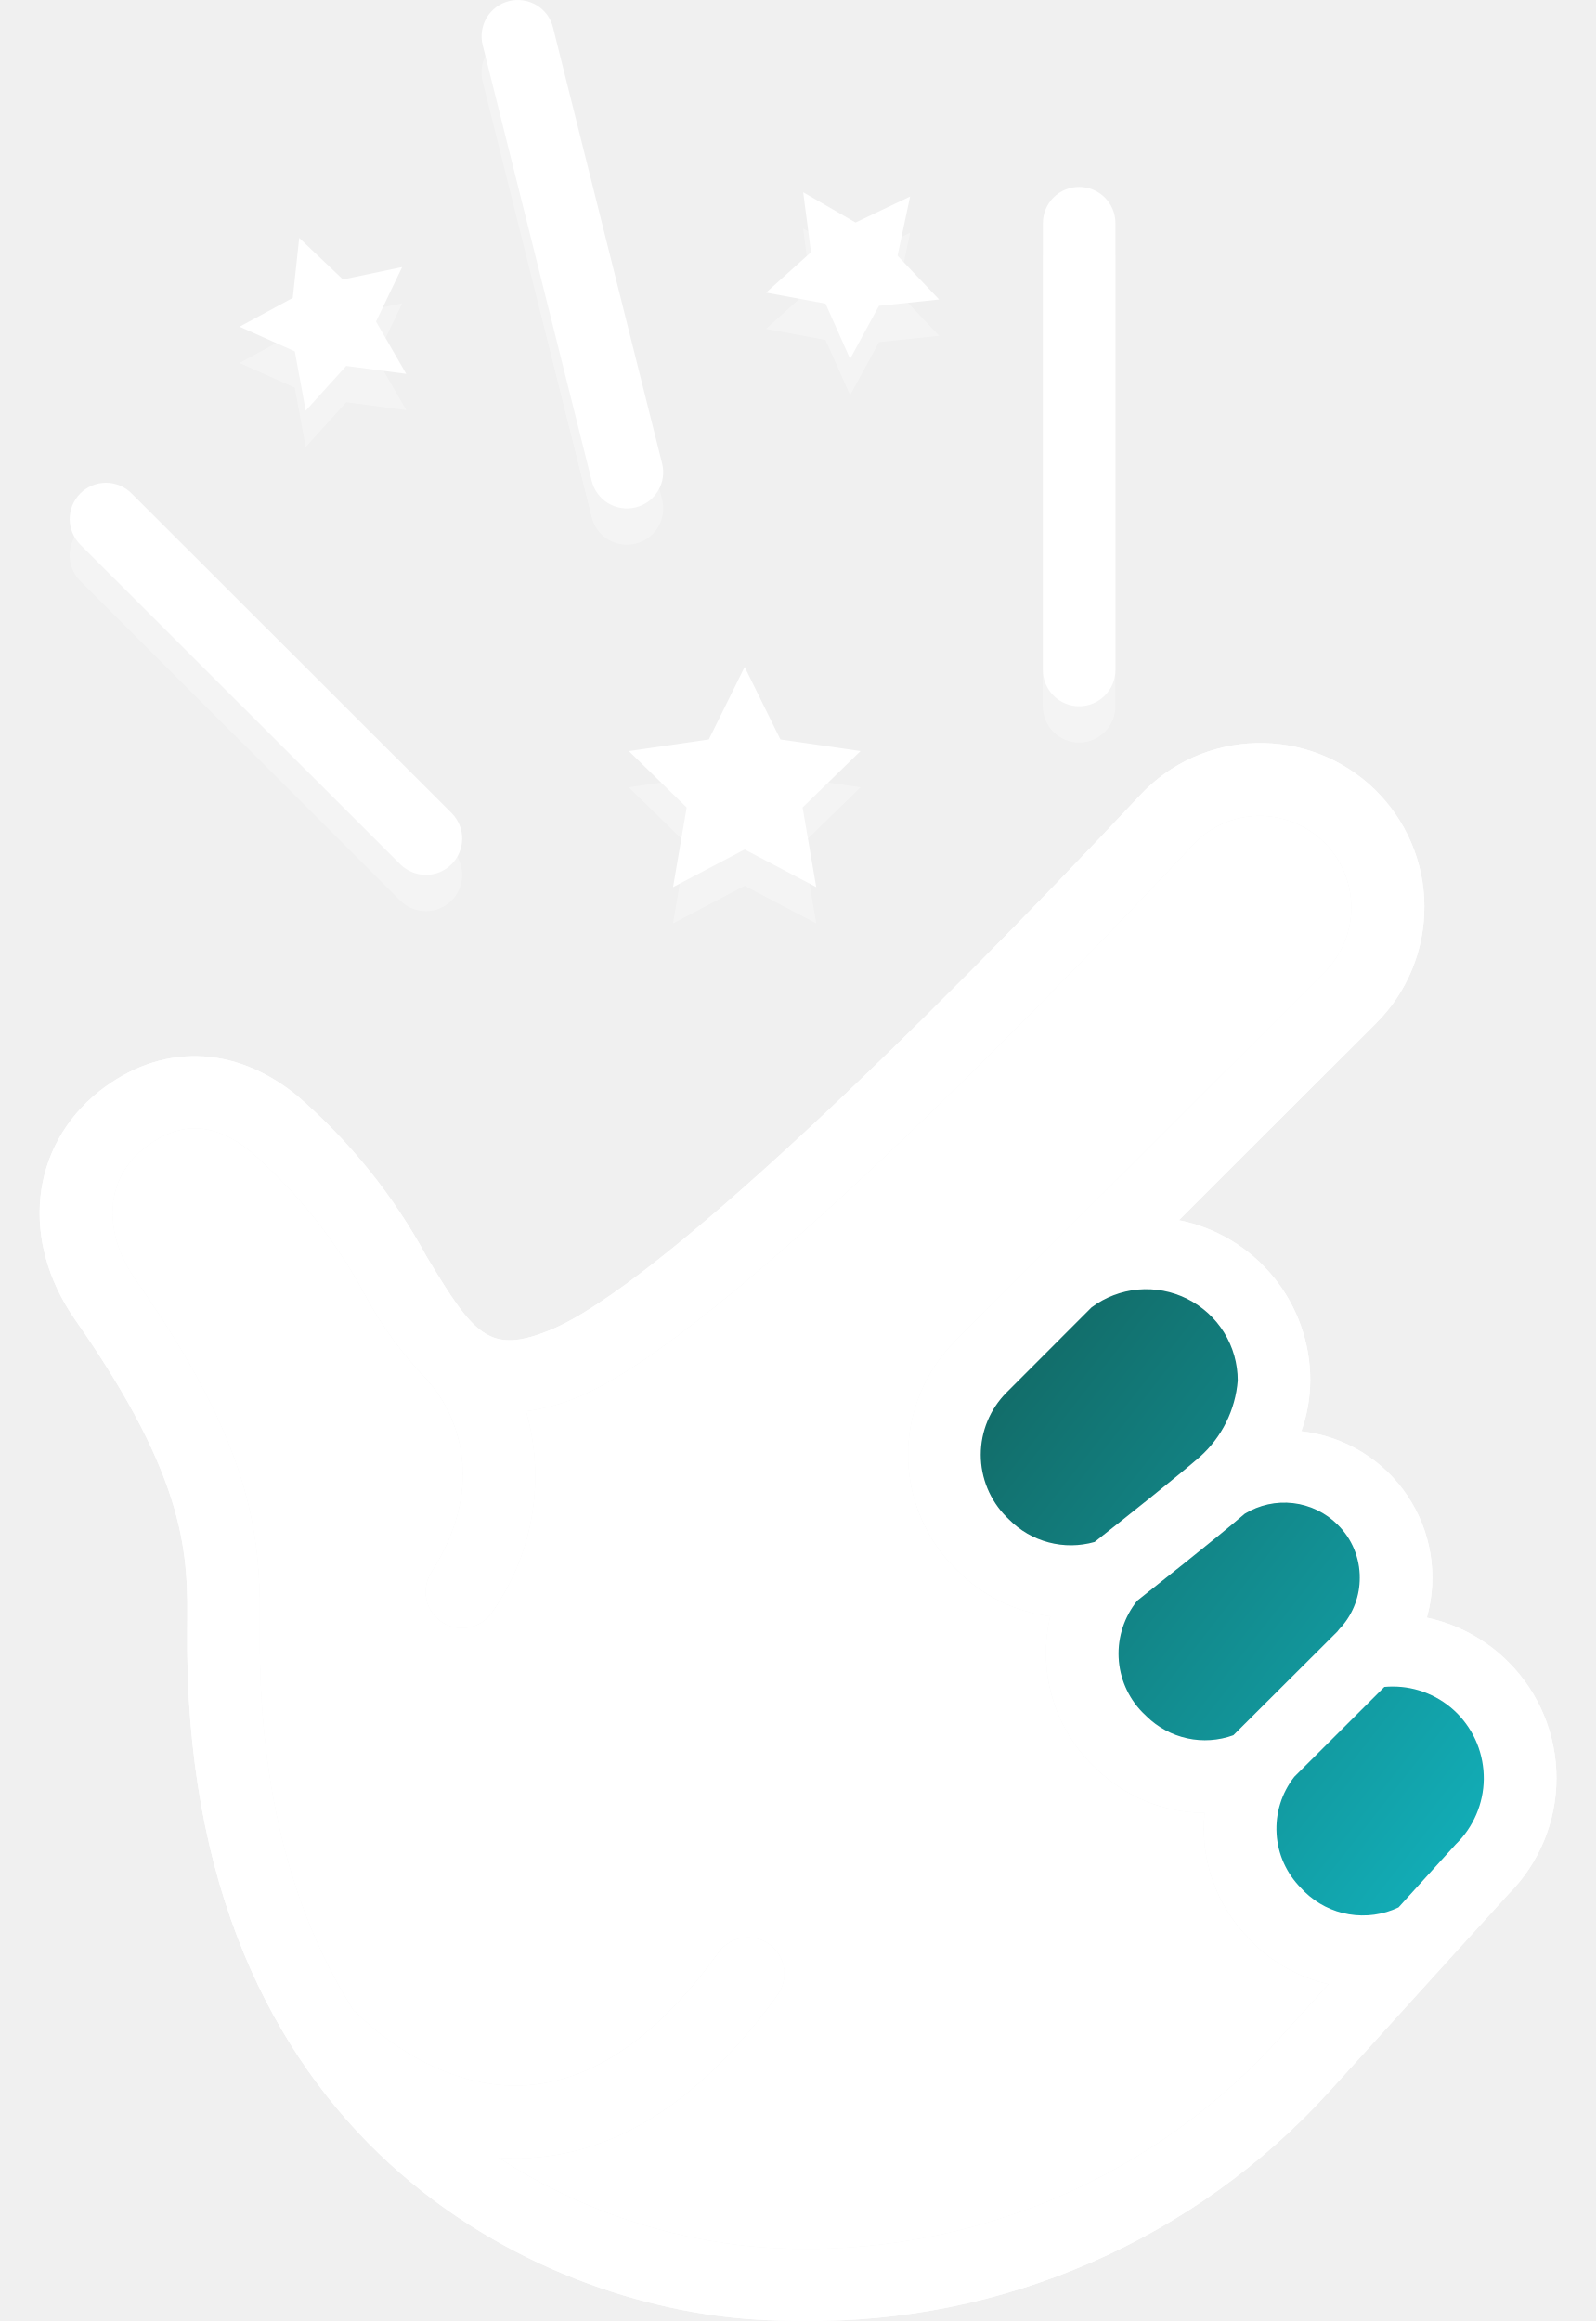
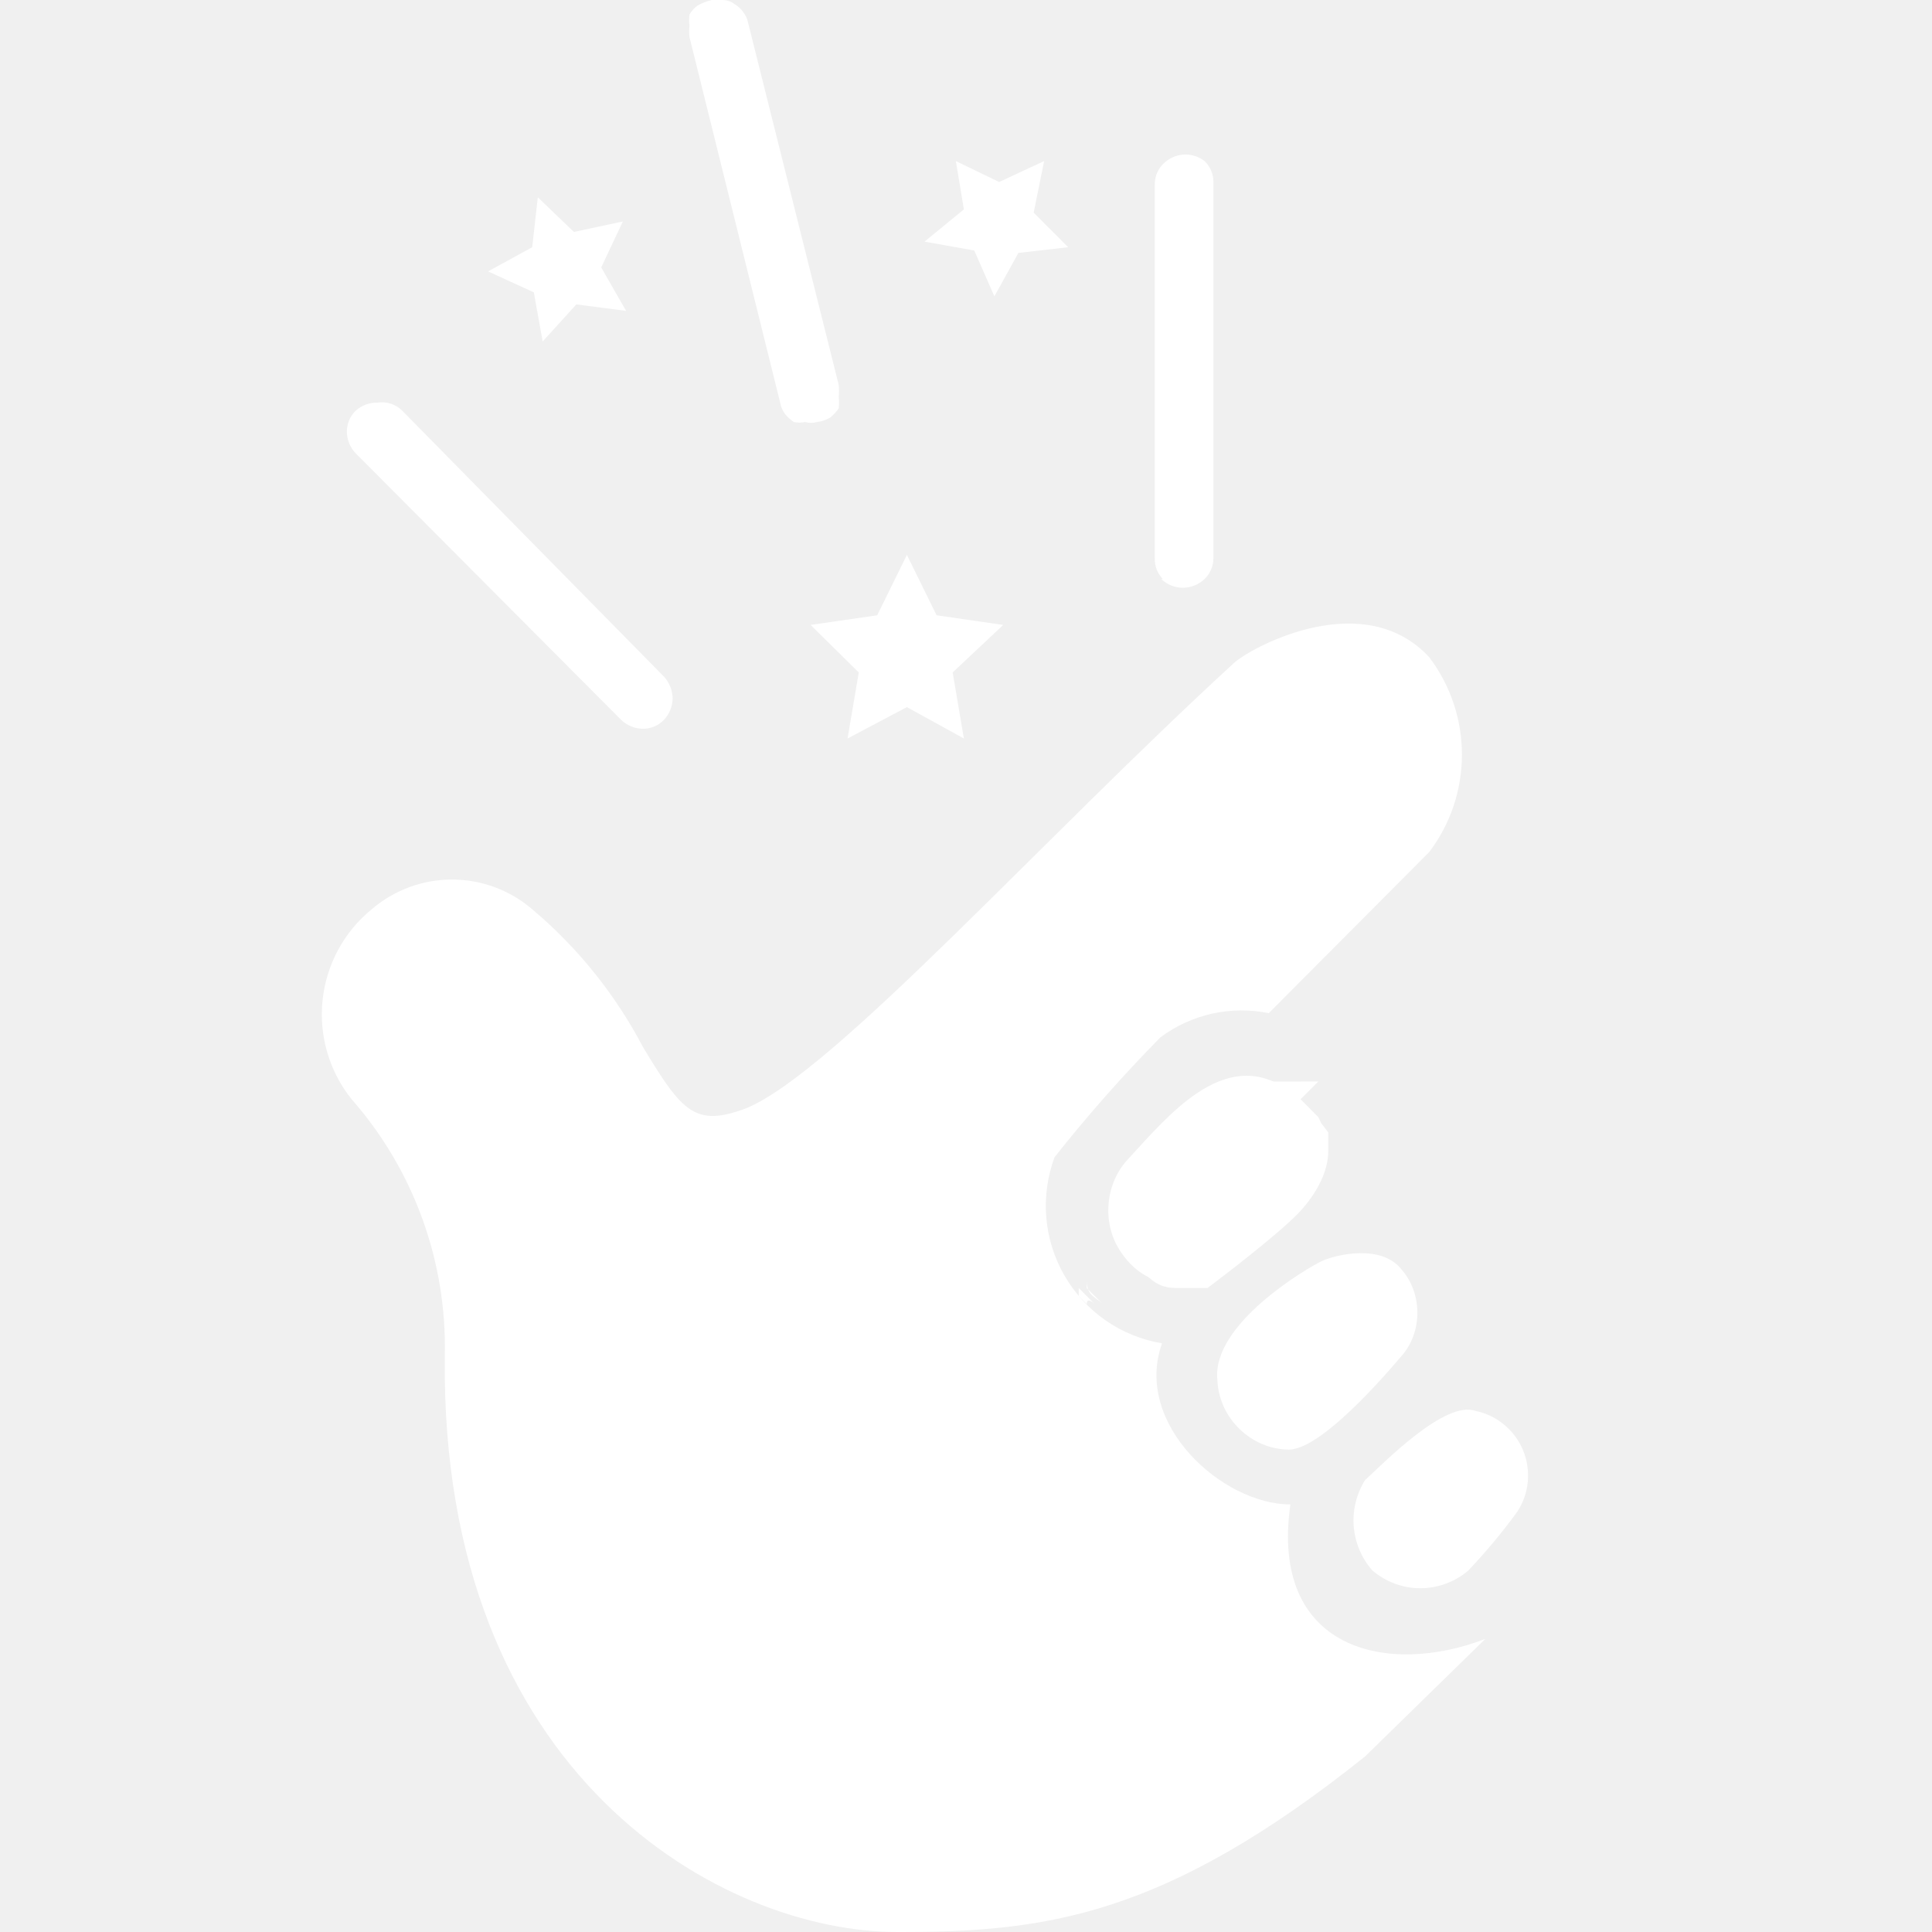
- <svg xmlns="http://www.w3.org/2000/svg" width="22" height="32" viewBox="0 0 22 32" fill="none">
-   <g id="Group 1116606764">
-     <path id="Vector" opacity="0.3" d="M1.107 7.303C1.013 7.396 0.961 7.523 0.961 7.656C0.961 7.788 1.013 7.915 1.107 8.009L5.524 12.422C5.618 12.513 5.744 12.563 5.876 12.562C6.007 12.561 6.132 12.508 6.225 12.416C6.317 12.323 6.37 12.198 6.371 12.067C6.372 11.936 6.322 11.809 6.231 11.715L1.814 7.303C1.72 7.209 1.593 7.156 1.461 7.156C1.328 7.156 1.201 7.209 1.107 7.303ZM15.377 9.737V3.576C15.377 3.444 15.325 3.317 15.231 3.223C15.137 3.129 15.01 3.077 14.877 3.077C14.745 3.077 14.618 3.129 14.524 3.223C14.43 3.317 14.377 3.444 14.377 3.576V9.737C14.377 9.87 14.43 9.997 14.524 10.09C14.618 10.184 14.745 10.237 14.877 10.237C15.01 10.237 15.137 10.184 15.231 10.09C15.325 9.997 15.377 9.87 15.377 9.737ZM7.626 0.887C7.611 0.822 7.583 0.761 7.544 0.707C7.505 0.654 7.456 0.608 7.4 0.573C7.343 0.539 7.28 0.516 7.214 0.506C7.149 0.496 7.082 0.499 7.017 0.515C6.953 0.531 6.893 0.56 6.839 0.599C6.786 0.639 6.741 0.689 6.708 0.746C6.674 0.803 6.652 0.867 6.643 0.932C6.634 0.998 6.639 1.065 6.656 1.129L8.156 7.123C8.171 7.188 8.199 7.249 8.237 7.303C8.276 7.357 8.325 7.402 8.382 7.437C8.439 7.471 8.502 7.494 8.567 7.504C8.633 7.514 8.7 7.511 8.764 7.495C8.829 7.479 8.889 7.45 8.942 7.411C8.995 7.371 9.04 7.321 9.074 7.264C9.108 7.207 9.129 7.144 9.138 7.078C9.147 7.012 9.143 6.945 9.126 6.881L7.626 0.887ZM9.772 10.695L8.669 10.855L9.467 11.633L9.279 12.731L10.266 12.212L11.253 12.731L11.064 11.633L11.863 10.855L10.759 10.695L10.266 9.695L9.772 10.695ZM11.381 4.686L11.72 5.447L12.118 4.716L12.947 4.629L12.374 4.025L12.547 3.21L11.795 3.568L11.073 3.151L11.181 3.977L10.562 4.534L11.381 4.686ZM4.728 4.353L4.125 3.78L4.036 4.607L3.303 5.004L4.064 5.344L4.215 6.162L4.773 5.545L5.6 5.654L5.184 4.933L5.544 4.182L4.728 4.353Z" fill="white" />
-     <path id="Vector_2" d="M1.107 6.803C1.014 6.896 0.961 7.023 0.961 7.156C0.961 7.288 1.014 7.415 1.107 7.509L5.524 11.922C5.619 12.013 5.745 12.063 5.876 12.062C6.007 12.061 6.132 12.008 6.225 11.916C6.318 11.823 6.37 11.698 6.372 11.567C6.373 11.436 6.322 11.309 6.231 11.215L1.814 6.803C1.721 6.709 1.594 6.656 1.461 6.656C1.328 6.656 1.201 6.709 1.107 6.803ZM15.378 9.237V3.076C15.378 2.944 15.325 2.817 15.231 2.723C15.137 2.629 15.01 2.577 14.878 2.577C14.745 2.577 14.618 2.629 14.524 2.723C14.43 2.817 14.378 2.944 14.378 3.076V9.237C14.378 9.37 14.43 9.497 14.524 9.59C14.618 9.684 14.745 9.737 14.878 9.737C15.01 9.737 15.137 9.684 15.231 9.59C15.325 9.497 15.378 9.37 15.378 9.237ZM7.626 0.387C7.611 0.322 7.583 0.261 7.545 0.207C7.506 0.154 7.457 0.108 7.4 0.073C7.343 0.039 7.28 0.016 7.215 0.006C7.149 -0.004 7.082 -0.001 7.018 0.015C6.953 0.031 6.893 0.06 6.84 0.099C6.787 0.139 6.742 0.189 6.708 0.246C6.675 0.303 6.653 0.367 6.644 0.432C6.635 0.498 6.639 0.565 6.656 0.629L8.156 6.623C8.171 6.688 8.199 6.749 8.238 6.803C8.277 6.857 8.326 6.902 8.382 6.937C8.439 6.971 8.502 6.994 8.568 7.004C8.633 7.014 8.7 7.011 8.765 6.995C8.829 6.979 8.89 6.95 8.943 6.911C8.996 6.871 9.041 6.821 9.074 6.764C9.108 6.707 9.13 6.644 9.139 6.578C9.148 6.512 9.143 6.445 9.126 6.381L7.626 0.387ZM20.796 22.915C20.488 22.606 20.098 22.394 19.671 22.303C19.751 22.019 19.768 21.722 19.722 21.431C19.675 21.14 19.566 20.863 19.401 20.618C19.237 20.374 19.021 20.168 18.769 20.015C18.517 19.862 18.234 19.766 17.941 19.733C18.021 19.508 18.062 19.272 18.064 19.033C18.065 18.512 17.885 18.007 17.555 17.604C17.225 17.201 16.765 16.925 16.254 16.823L18.969 14.11C19.182 13.899 19.352 13.646 19.466 13.368C19.581 13.09 19.639 12.792 19.637 12.491C19.636 12.19 19.574 11.893 19.455 11.616C19.337 11.34 19.164 11.09 18.948 10.88C18.732 10.671 18.476 10.507 18.195 10.398C17.915 10.289 17.615 10.237 17.314 10.245C17.013 10.253 16.717 10.321 16.442 10.444C16.168 10.568 15.921 10.745 15.716 10.966C12.746 14.135 9.051 17.737 7.594 18.334C6.744 18.684 6.536 18.412 5.881 17.325C5.424 16.482 4.818 15.728 4.091 15.102C3.229 14.4 2.211 14.38 1.366 15.047C0.414 15.809 0.276 17.103 1.034 18.192C2.604 20.432 2.591 21.456 2.581 22.445C2.506 29.591 7.469 31.802 10.416 31.979C10.641 31.994 10.859 31.999 11.074 31.999C12.436 32.014 13.786 31.74 15.034 31.196C16.283 30.653 17.402 29.851 18.319 28.844L19.954 27.041C19.964 27.032 19.973 27.022 19.981 27.011L20.796 26.114C21.22 25.69 21.458 25.114 21.458 24.515C21.458 23.915 21.22 23.34 20.796 22.915ZM18.441 21.019C18.626 21.202 18.734 21.448 18.745 21.708C18.756 21.968 18.669 22.222 18.501 22.42C18.48 22.44 18.461 22.462 18.444 22.485C18.442 22.487 18.442 22.488 18.441 22.49L17.004 23.924C16.8 23.997 16.58 24.012 16.369 23.966C16.157 23.92 15.963 23.815 15.809 23.664C15.789 23.644 15.769 23.624 15.749 23.607C15.551 23.403 15.435 23.134 15.422 22.851C15.409 22.567 15.501 22.289 15.679 22.068C15.876 21.911 16.716 21.251 17.161 20.869C17.361 20.747 17.595 20.696 17.827 20.723C18.059 20.75 18.275 20.855 18.441 21.019ZM16.694 18.142C16.811 18.259 16.905 18.398 16.968 18.55C17.032 18.704 17.064 18.868 17.064 19.033C17.032 19.439 16.843 19.817 16.539 20.087C16.234 20.352 15.576 20.877 15.091 21.259C14.884 21.318 14.665 21.32 14.457 21.265C14.249 21.21 14.06 21.1 13.909 20.947L13.876 20.914C13.649 20.686 13.521 20.378 13.521 20.056C13.521 19.735 13.649 19.426 13.876 19.198L15.049 18.024C15.291 17.843 15.591 17.755 15.893 17.777C16.195 17.798 16.479 17.928 16.694 18.142ZM17.569 28.183C17.561 28.19 17.556 28.198 17.549 28.205C16.654 29.168 15.553 29.918 14.329 30.398C13.105 30.879 11.788 31.079 10.476 30.983C9.189 30.876 7.948 30.451 6.866 29.746C6.944 29.751 7.021 29.756 7.104 29.756C7.171 29.756 7.244 29.754 7.316 29.749C8.561 29.671 9.709 28.912 10.726 27.493C10.8 27.385 10.828 27.253 10.806 27.125C10.783 26.996 10.711 26.882 10.604 26.806C10.498 26.73 10.367 26.698 10.238 26.718C10.108 26.738 9.992 26.807 9.914 26.911C9.081 28.07 8.189 28.69 7.259 28.752C5.961 28.837 4.964 27.8 4.951 27.785C4.929 27.761 4.904 27.74 4.876 27.723C4.094 26.489 3.556 24.796 3.581 22.455C3.596 21.134 3.479 19.94 1.854 17.622C1.479 17.083 1.376 16.318 1.989 15.829C2.471 15.449 2.951 15.464 3.461 15.879C4.097 16.433 4.627 17.097 5.026 17.84C5.258 18.273 5.55 18.673 5.894 19.026C5.904 19.038 5.914 19.053 5.924 19.066C5.966 19.108 6.919 20.157 5.949 21.678C5.9 21.754 5.873 21.841 5.87 21.931C5.867 22.02 5.888 22.109 5.931 22.188C5.975 22.266 6.038 22.331 6.116 22.377C6.193 22.422 6.281 22.446 6.371 22.445C6.455 22.446 6.537 22.425 6.611 22.385C6.684 22.345 6.746 22.286 6.791 22.215C7.069 21.819 7.254 21.365 7.333 20.887C7.413 20.41 7.385 19.921 7.251 19.456C7.5 19.422 7.743 19.356 7.974 19.258C9.939 18.451 14.554 13.668 16.446 11.648C16.561 11.524 16.7 11.424 16.855 11.355C17.01 11.287 17.177 11.25 17.346 11.248C17.514 11.245 17.68 11.276 17.836 11.338C17.992 11.4 18.134 11.492 18.253 11.61C18.373 11.727 18.468 11.867 18.533 12.022C18.598 12.176 18.631 12.342 18.631 12.509C18.632 12.675 18.6 12.84 18.536 12.994C18.473 13.147 18.379 13.287 18.261 13.403L13.169 18.491C12.963 18.698 12.799 18.943 12.688 19.213C12.577 19.483 12.52 19.772 12.521 20.063C12.522 20.355 12.581 20.644 12.694 20.913C12.806 21.182 12.971 21.426 13.179 21.631L13.204 21.656C13.548 22.001 13.997 22.222 14.481 22.283C14.395 22.643 14.402 23.02 14.502 23.377C14.601 23.734 14.79 24.06 15.051 24.324C15.059 24.329 15.064 24.336 15.071 24.341C15.077 24.348 15.084 24.355 15.091 24.361C15.493 24.764 16.039 24.991 16.609 24.993C16.576 25.311 16.615 25.632 16.723 25.933C16.83 26.234 17.003 26.508 17.229 26.734C17.241 26.746 17.254 26.761 17.266 26.776C17.555 27.065 17.92 27.265 18.319 27.356L17.569 28.183ZM20.071 25.425L19.281 26.297C19.069 26.398 18.83 26.431 18.598 26.392C18.366 26.353 18.152 26.244 17.984 26.079C17.969 26.062 17.954 26.047 17.939 26.032C17.738 25.832 17.617 25.565 17.6 25.282C17.582 24.999 17.669 24.719 17.844 24.496L19.086 23.257C19.124 23.255 19.161 23.252 19.196 23.252C19.362 23.251 19.526 23.284 19.68 23.347C19.833 23.411 19.972 23.504 20.089 23.622C20.207 23.741 20.3 23.882 20.363 24.038C20.426 24.193 20.457 24.359 20.456 24.527C20.454 24.695 20.419 24.86 20.353 25.014C20.287 25.169 20.192 25.308 20.071 25.425Z" fill="white" />
-     <g id="Vector_3">
-       <mask id="path-3-inside-1_4588_34156" fill="white">
-         <path d="M20.796 22.915C20.488 22.606 20.098 22.394 19.671 22.303C19.751 22.019 19.768 21.722 19.722 21.431C19.675 21.14 19.566 20.863 19.401 20.618C19.237 20.374 19.021 20.168 18.769 20.015C18.517 19.862 18.234 19.766 17.941 19.733C18.021 19.508 18.062 19.272 18.064 19.033C18.065 18.513 17.885 18.007 17.555 17.604C17.225 17.201 16.765 16.925 16.254 16.823L18.969 14.11C19.182 13.899 19.352 13.646 19.466 13.368C19.581 13.09 19.639 12.792 19.637 12.491C19.636 12.19 19.574 11.893 19.455 11.616C19.337 11.34 19.164 11.09 18.948 10.88C18.732 10.671 18.476 10.507 18.195 10.398C17.915 10.289 17.615 10.237 17.314 10.245C17.013 10.253 16.717 10.321 16.442 10.444C16.168 10.568 15.921 10.745 15.716 10.966C12.746 14.135 9.051 17.737 7.594 18.334C6.744 18.684 6.536 18.412 5.881 17.325C5.424 16.482 4.818 15.728 4.091 15.102C3.229 14.4 2.211 14.38 1.366 15.047C0.414 15.809 0.276 17.103 1.034 18.192C2.604 20.432 2.591 21.456 2.581 22.445C2.506 29.591 7.469 31.802 10.416 31.979C10.641 31.994 10.859 31.999 11.074 31.999C12.436 32.014 13.786 31.74 15.034 31.197C16.283 30.653 17.402 29.851 18.319 28.844L19.954 27.041C19.964 27.032 19.973 27.022 19.981 27.011L20.796 26.114C21.22 25.69 21.458 25.114 21.458 24.515C21.458 23.915 21.22 23.34 20.796 22.915ZM18.441 21.019C18.626 21.202 18.734 21.448 18.745 21.708C18.756 21.968 18.669 22.222 18.501 22.42C18.48 22.44 18.461 22.462 18.444 22.485C18.442 22.487 18.442 22.488 18.441 22.49L17.004 23.924C16.8 23.997 16.58 24.012 16.369 23.966C16.157 23.92 15.963 23.815 15.809 23.664C15.789 23.644 15.769 23.624 15.749 23.607C15.551 23.403 15.435 23.134 15.422 22.851C15.409 22.567 15.501 22.289 15.679 22.068C15.876 21.911 16.716 21.251 17.161 20.869C17.361 20.747 17.595 20.696 17.827 20.723C18.059 20.75 18.275 20.855 18.441 21.019ZM16.694 18.142C16.811 18.259 16.905 18.398 16.968 18.55C17.032 18.704 17.064 18.868 17.064 19.033C17.032 19.439 16.843 19.817 16.539 20.087C16.234 20.352 15.576 20.877 15.091 21.259C14.884 21.318 14.665 21.32 14.457 21.265C14.249 21.21 14.06 21.1 13.909 20.947L13.876 20.914C13.649 20.686 13.521 20.378 13.521 20.056C13.521 19.735 13.649 19.426 13.876 19.198L15.049 18.024C15.291 17.843 15.591 17.755 15.893 17.777C16.195 17.798 16.479 17.928 16.694 18.142ZM17.569 28.183C17.561 28.19 17.556 28.198 17.549 28.205C16.654 29.168 15.553 29.918 14.329 30.398C13.105 30.879 11.788 31.079 10.476 30.983C9.189 30.876 7.948 30.451 6.866 29.746C6.944 29.751 7.021 29.756 7.104 29.756C7.171 29.756 7.244 29.754 7.316 29.749C8.561 29.671 9.709 28.912 10.726 27.493C10.8 27.385 10.828 27.253 10.806 27.125C10.783 26.996 10.711 26.882 10.604 26.806C10.498 26.73 10.367 26.698 10.238 26.718C10.108 26.738 9.992 26.807 9.914 26.911C9.081 28.07 8.189 28.69 7.259 28.752C5.961 28.837 4.964 27.8 4.951 27.785C4.929 27.761 4.904 27.74 4.876 27.723C4.094 26.489 3.556 24.796 3.581 22.455C3.596 21.134 3.479 19.94 1.854 17.622C1.479 17.083 1.376 16.318 1.989 15.829C2.471 15.449 2.951 15.464 3.461 15.879C4.097 16.433 4.627 17.097 5.026 17.84C5.258 18.273 5.55 18.673 5.894 19.026C5.904 19.038 5.914 19.053 5.924 19.066C5.966 19.108 6.919 20.157 5.949 21.678C5.9 21.754 5.873 21.841 5.87 21.931C5.867 22.02 5.888 22.109 5.931 22.188C5.975 22.266 6.038 22.331 6.116 22.377C6.193 22.422 6.281 22.446 6.371 22.445C6.455 22.446 6.537 22.425 6.611 22.385C6.684 22.345 6.746 22.286 6.791 22.215C7.069 21.819 7.254 21.365 7.333 20.887C7.413 20.41 7.385 19.921 7.251 19.456C7.5 19.422 7.743 19.356 7.974 19.258C9.939 18.451 14.554 13.668 16.446 11.648C16.561 11.524 16.7 11.424 16.855 11.355C17.01 11.287 17.177 11.25 17.346 11.248C17.514 11.245 17.68 11.276 17.836 11.338C17.992 11.4 18.134 11.492 18.253 11.61C18.373 11.727 18.468 11.867 18.533 12.022C18.598 12.176 18.631 12.342 18.631 12.509C18.632 12.675 18.6 12.84 18.536 12.994C18.473 13.147 18.379 13.287 18.261 13.404L13.169 18.491C12.963 18.698 12.799 18.943 12.688 19.213C12.577 19.483 12.52 19.772 12.521 20.063C12.522 20.355 12.581 20.644 12.694 20.913C12.806 21.182 12.971 21.426 13.179 21.631L13.204 21.656C13.548 22.001 13.997 22.222 14.481 22.283C14.395 22.643 14.402 23.02 14.502 23.377C14.601 23.734 14.79 24.06 15.051 24.324C15.059 24.329 15.064 24.336 15.071 24.341C15.077 24.348 15.084 24.355 15.091 24.361C15.493 24.764 16.039 24.991 16.609 24.993C16.576 25.311 16.615 25.632 16.723 25.933C16.83 26.234 17.003 26.508 17.229 26.734C17.241 26.746 17.254 26.761 17.266 26.776C17.555 27.065 17.92 27.265 18.319 27.356L17.569 28.183ZM20.071 25.425L19.281 26.297C19.069 26.398 18.83 26.431 18.598 26.392C18.366 26.353 18.152 26.244 17.984 26.079C17.969 26.062 17.954 26.047 17.939 26.032C17.738 25.832 17.617 25.565 17.6 25.282C17.582 24.999 17.669 24.719 17.844 24.496L19.086 23.257C19.124 23.255 19.161 23.252 19.196 23.252C19.362 23.251 19.526 23.284 19.68 23.347C19.833 23.411 19.972 23.504 20.089 23.622C20.207 23.741 20.3 23.882 20.363 24.038C20.426 24.193 20.457 24.359 20.456 24.527C20.454 24.695 20.419 24.86 20.353 25.015C20.287 25.169 20.192 25.308 20.071 25.425Z" />
-       </mask>
-       <path d="M20.796 22.915C20.488 22.606 20.098 22.394 19.671 22.303C19.751 22.019 19.768 21.722 19.722 21.431C19.675 21.14 19.566 20.863 19.401 20.618C19.237 20.374 19.021 20.168 18.769 20.015C18.517 19.862 18.234 19.766 17.941 19.733C18.021 19.508 18.062 19.272 18.064 19.033C18.065 18.513 17.885 18.007 17.555 17.604C17.225 17.201 16.765 16.925 16.254 16.823L18.969 14.11C19.182 13.899 19.352 13.646 19.466 13.368C19.581 13.09 19.639 12.792 19.637 12.491C19.636 12.19 19.574 11.893 19.455 11.616C19.337 11.34 19.164 11.09 18.948 10.88C18.732 10.671 18.476 10.507 18.195 10.398C17.915 10.289 17.615 10.237 17.314 10.245C17.013 10.253 16.717 10.321 16.442 10.444C16.168 10.568 15.921 10.745 15.716 10.966C12.746 14.135 9.051 17.737 7.594 18.334C6.744 18.684 6.536 18.412 5.881 17.325C5.424 16.482 4.818 15.728 4.091 15.102C3.229 14.4 2.211 14.38 1.366 15.047C0.414 15.809 0.276 17.103 1.034 18.192C2.604 20.432 2.591 21.456 2.581 22.445C2.506 29.591 7.469 31.802 10.416 31.979C10.641 31.994 10.859 31.999 11.074 31.999C12.436 32.014 13.786 31.74 15.034 31.197C16.283 30.653 17.402 29.851 18.319 28.844L19.954 27.041C19.964 27.032 19.973 27.022 19.981 27.011L20.796 26.114C21.22 25.69 21.458 25.114 21.458 24.515C21.458 23.915 21.22 23.34 20.796 22.915ZM18.441 21.019C18.626 21.202 18.734 21.448 18.745 21.708C18.756 21.968 18.669 22.222 18.501 22.42C18.48 22.44 18.461 22.462 18.444 22.485C18.442 22.487 18.442 22.488 18.441 22.49L17.004 23.924C16.8 23.997 16.58 24.012 16.369 23.966C16.157 23.92 15.963 23.815 15.809 23.664C15.789 23.644 15.769 23.624 15.749 23.607C15.551 23.403 15.435 23.134 15.422 22.851C15.409 22.567 15.501 22.289 15.679 22.068C15.876 21.911 16.716 21.251 17.161 20.869C17.361 20.747 17.595 20.696 17.827 20.723C18.059 20.75 18.275 20.855 18.441 21.019ZM16.694 18.142C16.811 18.259 16.905 18.398 16.968 18.55C17.032 18.704 17.064 18.868 17.064 19.033C17.032 19.439 16.843 19.817 16.539 20.087C16.234 20.352 15.576 20.877 15.091 21.259C14.884 21.318 14.665 21.32 14.457 21.265C14.249 21.21 14.06 21.1 13.909 20.947L13.876 20.914C13.649 20.686 13.521 20.378 13.521 20.056C13.521 19.735 13.649 19.426 13.876 19.198L15.049 18.024C15.291 17.843 15.591 17.755 15.893 17.777C16.195 17.798 16.479 17.928 16.694 18.142ZM17.569 28.183C17.561 28.19 17.556 28.198 17.549 28.205C16.654 29.168 15.553 29.918 14.329 30.398C13.105 30.879 11.788 31.079 10.476 30.983C9.189 30.876 7.948 30.451 6.866 29.746C6.944 29.751 7.021 29.756 7.104 29.756C7.171 29.756 7.244 29.754 7.316 29.749C8.561 29.671 9.709 28.912 10.726 27.493C10.8 27.385 10.828 27.253 10.806 27.125C10.783 26.996 10.711 26.882 10.604 26.806C10.498 26.73 10.367 26.698 10.238 26.718C10.108 26.738 9.992 26.807 9.914 26.911C9.081 28.07 8.189 28.69 7.259 28.752C5.961 28.837 4.964 27.8 4.951 27.785C4.929 27.761 4.904 27.74 4.876 27.723C4.094 26.489 3.556 24.796 3.581 22.455C3.596 21.134 3.479 19.94 1.854 17.622C1.479 17.083 1.376 16.318 1.989 15.829C2.471 15.449 2.951 15.464 3.461 15.879C4.097 16.433 4.627 17.097 5.026 17.84C5.258 18.273 5.55 18.673 5.894 19.026C5.904 19.038 5.914 19.053 5.924 19.066C5.966 19.108 6.919 20.157 5.949 21.678C5.9 21.754 5.873 21.841 5.87 21.931C5.867 22.02 5.888 22.109 5.931 22.188C5.975 22.266 6.038 22.331 6.116 22.377C6.193 22.422 6.281 22.446 6.371 22.445C6.455 22.446 6.537 22.425 6.611 22.385C6.684 22.345 6.746 22.286 6.791 22.215C7.069 21.819 7.254 21.365 7.333 20.887C7.413 20.41 7.385 19.921 7.251 19.456C7.5 19.422 7.743 19.356 7.974 19.258C9.939 18.451 14.554 13.668 16.446 11.648C16.561 11.524 16.7 11.424 16.855 11.355C17.01 11.287 17.177 11.25 17.346 11.248C17.514 11.245 17.68 11.276 17.836 11.338C17.992 11.4 18.134 11.492 18.253 11.61C18.373 11.727 18.468 11.867 18.533 12.022C18.598 12.176 18.631 12.342 18.631 12.509C18.632 12.675 18.6 12.84 18.536 12.994C18.473 13.147 18.379 13.287 18.261 13.404L13.169 18.491C12.963 18.698 12.799 18.943 12.688 19.213C12.577 19.483 12.52 19.772 12.521 20.063C12.522 20.355 12.581 20.644 12.694 20.913C12.806 21.182 12.971 21.426 13.179 21.631L13.204 21.656C13.548 22.001 13.997 22.222 14.481 22.283C14.395 22.643 14.402 23.02 14.502 23.377C14.601 23.734 14.79 24.06 15.051 24.324C15.059 24.329 15.064 24.336 15.071 24.341C15.077 24.348 15.084 24.355 15.091 24.361C15.493 24.764 16.039 24.991 16.609 24.993C16.576 25.311 16.615 25.632 16.723 25.933C16.83 26.234 17.003 26.508 17.229 26.734C17.241 26.746 17.254 26.761 17.266 26.776C17.555 27.065 17.92 27.265 18.319 27.356L17.569 28.183ZM20.071 25.425L19.281 26.297C19.069 26.398 18.83 26.431 18.598 26.392C18.366 26.353 18.152 26.244 17.984 26.079C17.969 26.062 17.954 26.047 17.939 26.032C17.738 25.832 17.617 25.565 17.6 25.282C17.582 24.999 17.669 24.719 17.844 24.496L19.086 23.257C19.124 23.255 19.161 23.252 19.196 23.252C19.362 23.251 19.526 23.284 19.68 23.347C19.833 23.411 19.972 23.504 20.089 23.622C20.207 23.741 20.3 23.882 20.363 24.038C20.426 24.193 20.457 24.359 20.456 24.527C20.454 24.695 20.419 24.86 20.353 25.015C20.287 25.169 20.192 25.308 20.071 25.425Z" fill="white" stroke="white" stroke-width="2" mask="url(#path-3-inside-1_4588_34156)" />
-     </g>
-     <path id="Vector_4" d="M20.071 25.426L19.281 26.297C19.069 26.398 18.83 26.431 18.598 26.392C18.366 26.354 18.152 26.244 17.984 26.08C17.969 26.063 17.954 26.048 17.939 26.033C17.738 25.832 17.617 25.566 17.6 25.283C17.582 25 17.669 24.72 17.844 24.497L19.086 23.258C19.124 23.255 19.161 23.253 19.196 23.253C19.362 23.252 19.526 23.284 19.68 23.348C19.833 23.411 19.972 23.505 20.089 23.622C20.207 23.742 20.3 23.883 20.363 24.038C20.426 24.194 20.457 24.36 20.456 24.528C20.454 24.695 20.419 24.861 20.353 25.015C20.287 25.169 20.192 25.309 20.071 25.426ZM18.746 21.754C18.747 21.998 18.66 22.235 18.501 22.421C18.48 22.441 18.461 22.462 18.444 22.486C18.442 22.487 18.442 22.489 18.441 22.491L17.004 23.924C16.8 23.998 16.58 24.013 16.369 23.967C16.157 23.921 15.963 23.816 15.809 23.665C15.789 23.645 15.769 23.625 15.749 23.607C15.551 23.404 15.435 23.135 15.422 22.851C15.409 22.568 15.501 22.29 15.679 22.069C15.876 21.911 16.716 21.252 17.161 20.87C17.361 20.748 17.595 20.697 17.827 20.724C18.059 20.751 18.275 20.855 18.441 21.02C18.538 21.116 18.616 21.23 18.668 21.356C18.72 21.482 18.747 21.617 18.746 21.754ZM17.064 19.034C17.032 19.44 16.843 19.818 16.539 20.088C16.234 20.353 15.576 20.877 15.091 21.259C14.884 21.318 14.665 21.32 14.457 21.265C14.249 21.21 14.06 21.101 13.909 20.947L13.876 20.915C13.649 20.687 13.521 20.378 13.521 20.057C13.521 19.735 13.649 19.427 13.876 19.199L15.049 18.025C15.236 17.885 15.459 17.8 15.692 17.779C15.925 17.759 16.159 17.803 16.368 17.908C16.577 18.013 16.753 18.173 16.876 18.372C16.999 18.571 17.064 18.8 17.064 19.034Z" fill="url(#paint0_linear_4588_34156)" />
-     <path id="Vector_5" d="M17.266 26.776C17.555 27.065 17.92 27.266 18.318 27.356L17.568 28.183C17.561 28.19 17.556 28.198 17.548 28.205C16.653 29.168 15.553 29.918 14.329 30.399C13.105 30.879 11.788 31.079 10.476 30.983C9.189 30.876 7.948 30.451 6.866 29.746C6.943 29.751 7.021 29.756 7.103 29.756C7.171 29.756 7.243 29.754 7.316 29.749C8.561 29.671 9.708 28.912 10.726 27.493C10.8 27.386 10.828 27.253 10.805 27.125C10.783 26.996 10.71 26.882 10.604 26.806C10.498 26.73 10.366 26.698 10.237 26.718C10.108 26.738 9.992 26.807 9.913 26.911C9.081 28.07 8.188 28.69 7.258 28.752C5.961 28.837 4.963 27.801 4.951 27.786C4.929 27.761 4.904 27.74 4.876 27.723C4.093 26.489 3.556 24.796 3.581 22.456C3.596 21.134 3.478 19.94 1.853 17.622C1.478 17.083 1.376 16.319 1.988 15.829C2.471 15.449 2.951 15.464 3.461 15.879C4.097 16.433 4.627 17.097 5.026 17.84C5.258 18.274 5.55 18.673 5.893 19.026C5.903 19.039 5.913 19.054 5.923 19.066C5.966 19.108 6.918 20.158 5.948 21.679C5.9 21.754 5.873 21.841 5.87 21.931C5.867 22.02 5.888 22.109 5.931 22.188C5.974 22.266 6.038 22.332 6.116 22.377C6.193 22.422 6.281 22.446 6.371 22.445C6.455 22.446 6.537 22.425 6.611 22.385C6.684 22.345 6.746 22.287 6.791 22.216C7.068 21.819 7.254 21.365 7.333 20.888C7.413 20.41 7.385 19.921 7.251 19.456C7.5 19.422 7.742 19.356 7.973 19.258C9.938 18.452 14.553 13.668 16.446 11.648C16.561 11.524 16.7 11.424 16.855 11.356C17.01 11.287 17.177 11.25 17.346 11.248C17.514 11.245 17.68 11.276 17.836 11.338C17.992 11.4 18.133 11.492 18.253 11.61C18.373 11.727 18.468 11.867 18.532 12.022C18.597 12.176 18.631 12.342 18.631 12.51C18.632 12.676 18.6 12.84 18.536 12.994C18.473 13.147 18.379 13.287 18.261 13.404L13.168 18.492C12.962 18.698 12.799 18.943 12.688 19.213C12.577 19.483 12.52 19.772 12.521 20.064C12.522 20.355 12.58 20.644 12.693 20.913C12.806 21.182 12.971 21.426 13.178 21.631L13.204 21.656C13.548 22.001 13.997 22.222 14.481 22.283C14.395 22.644 14.402 23.02 14.501 23.377C14.601 23.734 14.79 24.06 15.051 24.324C15.058 24.329 15.063 24.336 15.071 24.341C15.077 24.349 15.084 24.355 15.091 24.361C15.493 24.764 16.039 24.992 16.608 24.993C16.576 25.311 16.615 25.632 16.722 25.933C16.829 26.234 17.002 26.508 17.228 26.734C17.241 26.747 17.253 26.762 17.266 26.776Z" fill="white" />
-     <path id="Vector_6" d="M9.772 10.195L8.669 10.355L9.467 11.133L9.279 12.231L10.266 11.712L11.253 12.231L11.065 11.133L11.863 10.355L10.759 10.195L10.266 9.195L9.772 10.195ZM11.381 4.186L11.72 4.947L12.118 4.216L12.947 4.129L12.374 3.525L12.547 2.71L11.795 3.068L11.073 2.651L11.181 3.477L10.562 4.034L11.381 4.186ZM4.728 3.853L4.125 3.28L4.036 4.107L3.303 4.504L4.064 4.844L4.215 5.662L4.773 5.045L5.6 5.154L5.184 4.433L5.544 3.682L4.728 3.853Z" fill="white" />
+ <svg xmlns="http://www.w3.org/2000/svg" width="32" height="32" viewBox="0 0 32 32" fill="none">
+   <g clip-path="url(#clip0_4696_189871)">
+     <path d="M19.158 19.78L19.23 19.744L19.287 19.687L20.393 18.581C20.42 18.569 20.445 18.556 20.47 18.541C20.492 18.528 20.512 18.514 20.53 18.5H20.533H20.534H20.534H20.534H20.534H20.534H20.534H20.534H20.534H20.534H20.534H20.534H20.534H20.534H20.534H20.534H20.534H20.534H20.534H20.534H20.534H20.534H20.534H20.534H20.534H20.535H20.535H20.535H20.535H20.535H20.535H20.535H20.535H20.535H20.535H20.535H20.535H20.536H20.536H20.536H20.536H20.536H20.536H20.536H20.536H20.537H20.537H20.537H20.537H20.537H20.537H20.537H20.538H20.538H20.538H20.538H20.538H20.538H20.539H20.539H20.539H20.539H20.539H20.539H20.54H20.54H20.54H20.54H20.54H20.541H20.541H20.541H20.541H20.541H20.542H20.542H20.542H20.542H20.543H20.543H20.543H20.543H20.543H20.544H20.544H20.544H20.544H20.545H20.545H20.545H20.545H20.546H20.546H20.546H20.546H20.547H20.547H20.547H20.547H20.548H20.548H20.548H20.549H20.549H20.549H20.549H20.55H20.55H20.55H20.551H20.551H20.551H20.552H20.552H20.552H20.552H20.553H20.553H20.553H20.554H20.554H20.554H20.555H20.555H20.555H20.556H20.556H20.556H20.557H20.557H20.557H20.558H20.558H20.558H20.559H20.559H20.559H20.56H20.56H20.561H20.561H20.561H20.562H20.562H20.562H20.563H20.563H20.564H20.564H20.564H20.565H20.565H20.566H20.566H20.566H20.567H20.567H20.568H20.568H20.568H20.569H20.569H20.57H20.57H20.57H20.571H20.571H20.572H20.572H20.573H20.573H20.573H20.574H20.574H20.575H20.575H20.576H20.576H20.577H20.577H20.578H20.578H20.578H20.579H20.579H20.58H20.58H20.581H20.581H20.582H20.582H20.583H20.583H20.584H20.584H20.585H20.585H20.586H20.586H20.587H20.587H20.587H20.588H20.588H20.589H20.59H20.59H20.59H20.591H20.591H20.592H20.593H20.593H20.594H20.594H20.595H20.595H20.596H20.596H20.597H20.597H20.598H20.598H20.599H20.599H20.6H20.601H20.601H20.602H20.602H20.603H20.603H20.604H20.604H20.605H20.605H20.606H20.607H20.607H20.608H20.608H20.609H20.609H20.61H20.61H20.611H20.612H20.612H20.613H20.613H20.614H20.614H20.615H20.616H20.616H20.617H20.617H20.618H20.619H20.619H20.62H20.62H20.621H20.622H20.622H20.623H20.623H20.624H20.625H20.625H20.626H20.626H20.627H20.628H20.628H20.629H20.629H20.63H20.631H20.631H20.632H20.633H20.633H20.634H20.634H20.635H20.636H20.636H20.637H20.637H20.638H20.639H20.64H20.64H20.641H20.641H20.642H20.643H20.643H20.644H20.645H20.645H20.646H20.647H20.647H20.648H20.648H20.649H20.65H20.651H20.651H20.652H20.652H20.653H20.654H20.654H20.655H20.656H20.657H20.657H20.658H20.659H20.659H20.66H20.66H20.661H20.662H20.663H20.663H20.664H20.665H20.665H20.666H20.667H20.667H20.668H20.669H20.669H20.67H20.671H20.672H20.672H20.673H20.674H20.674H20.675H20.676H20.676H20.677H20.678H20.678H20.679H20.68H20.681H20.681H20.682H20.683H20.683H20.684H20.685H20.686H20.686H20.687H20.688H20.688H20.689H20.69H20.691H20.691H20.692H20.693H20.694H20.694H20.695H20.696H20.696H20.697H20.698H20.698H20.699H20.7H20.701H20.701H20.702H20.703H20.704H20.704H20.705H20.706H20.707H20.707H20.708H20.709H20.71H20.71H20.711H20.712H20.712H20.713H20.714H20.715H20.715H20.716H20.717H20.718H20.718H20.719H20.72H20.721H20.721H20.722H20.723H20.724H20.724H20.725H20.726H20.727H20.727H20.728H20.729H20.73H20.73H20.731H20.732H20.733H20.734H20.734H20.735H20.736H20.737H20.737H20.738H20.739H20.74H20.74H20.741H20.742H20.743H20.744H20.744H20.745H20.746H20.747H20.747H20.748H20.749H20.75H20.75H20.751H20.752H20.753H20.753H20.754H20.755H20.756H20.756H20.757H20.758H20.759H20.76H20.76H20.761H20.762H20.763H20.764H20.764H20.765H20.766H20.767H20.767H20.768H20.769H20.77H20.77H20.771H20.772H20.773H20.774H20.774H20.775H20.776H20.777H20.777H20.778H20.779H20.78H20.781H20.781H20.782H20.783H20.784H20.785H20.785H20.786H20.787H20.788H20.788H20.789H20.79H20.791H20.791H20.792H20.793H20.794H20.795H20.795H20.796H20.797H20.798H20.799H20.799H20.8H20.933H21.067H21.126L21.247 18.62L21.247 18.62L21.424 18.798C21.428 18.806 21.432 18.815 21.436 18.824C21.452 18.856 21.473 18.891 21.5 18.926V18.926V18.926V18.927V18.928V18.928V18.929V18.93V18.93V18.931V18.932V18.933V18.933V18.934V18.935V18.935V18.936V18.937V18.937V18.938V18.939V18.939V18.94V18.941V18.942V18.942V18.943V18.944V18.944V18.945V18.946V18.946V18.947V18.948V18.949V18.949V18.95V18.951V18.951V18.952V18.953V18.953V18.954V18.955V18.956V18.956V18.957V18.958V18.959V18.959V18.96V18.961V18.962V18.962V18.963V18.964V18.964V18.965V18.966V18.967V18.967V18.968V18.969V18.97V18.97V18.971V18.972V18.972V18.973V18.974V18.975V18.975V18.976V18.977V18.978V18.978V18.979V18.98V18.981V18.981V18.982V18.983V18.983V18.984V18.985V18.986V18.986V18.987V18.988V18.989V18.989V18.99V18.991V18.992V18.992V18.993V18.994V18.995V18.996V18.996V18.997V18.998V18.999V18.999V19V19.001V19.002V19.002V19.003V19.004V19.005V19.005V19.006V19.007V19.008V19.009V19.009V19.01V19.011V19.012V19.012V19.013V19.014V19.015V19.015V19.016V19.017V19.018V19.018V19.019V19.02V19.021V19.021V19.022V19.023V19.024V19.025V19.025V19.026V19.027V19.028V19.029V19.029V19.03V19.031V19.032V19.032V19.033V19.034V19.035V19.035V19.036V19.037V19.038V19.039V19.039V19.04V19.041V19.042V19.043V19.043V19.044V19.045V19.046V19.046V19.047V19.048V19.049V19.049V19.05V19.051V19.052V19.053V19.053V19.054V19.055V19.056V19.056V19.057V19.058V19.059V19.06V19.06V19.061V19.062V19.063V19.064V19.064V19.065V19.066V19.067C21.5 19.267 21.347 19.546 21.113 19.78C20.894 19.999 20.337 20.45 19.833 20.833H19.832H19.832H19.831H19.831H19.83H19.829H19.829H19.828H19.828H19.827H19.826H19.826H19.825H19.825H19.824H19.823H19.823H19.822H19.822H19.821H19.82H19.82H19.819H19.819H19.818H19.817H19.817H19.816H19.816H19.815H19.814H19.814H19.813H19.813H19.812H19.812H19.811H19.81H19.81H19.809H19.809H19.808H19.808H19.807H19.806H19.806H19.805H19.805H19.804H19.804H19.803H19.803H19.802H19.802H19.801H19.8H19.8H19.799H19.799H19.798H19.798H19.797H19.797H19.796H19.796H19.795H19.795H19.794H19.794H19.793H19.793H19.792H19.791H19.791H19.791H19.79H19.79H19.789H19.788H19.788H19.788H19.787H19.787H19.786H19.786H19.785H19.785H19.784H19.784H19.783H19.783H19.782H19.782H19.781H19.781H19.78H19.78H19.779H19.779H19.779H19.778H19.777H19.777H19.777H19.776H19.776H19.775H19.775H19.774H19.774H19.773H19.773H19.773H19.772H19.772H19.771H19.771H19.77H19.77H19.77H19.769H19.769H19.768H19.768H19.768H19.767H19.767H19.766H19.766H19.766H19.765H19.765H19.764H19.764H19.764H19.763H19.763H19.762H19.762H19.762H19.761H19.761H19.761H19.76H19.76H19.759H19.759H19.759H19.759H19.758H19.758H19.757H19.757H19.757H19.756H19.756H19.756H19.755H19.755H19.755H19.754H19.754H19.754H19.753H19.753H19.753H19.752H19.752H19.752H19.752H19.751H19.751H19.751H19.75H19.75H19.75H19.749H19.749H19.749H19.749H19.748H19.748H19.748H19.747H19.747H19.747H19.747H19.746H19.746H19.746H19.746H19.745H19.745H19.745H19.745H19.744H19.744H19.744H19.744H19.743H19.743H19.743H19.743H19.742H19.742H19.742H19.742H19.742H19.741H19.741H19.741H19.741H19.741H19.74H19.74H19.74H19.74H19.74H19.739H19.739H19.739H19.739H19.739H19.739H19.738H19.738H19.738H19.738H19.738H19.738H19.737H19.737H19.737H19.737H19.737H19.737H19.737H19.736H19.736H19.736H19.736H19.736H19.736H19.736H19.736H19.735H19.735H19.735H19.735H19.735H19.735H19.735H19.735H19.735H19.735H19.735H19.735H19.734H19.734H19.734H19.734H19.734H19.734H19.734H19.734H19.734H19.734H19.734H19.734H19.734H19.734H19.734H19.734H19.734H19.733H19.733H19.733H19.733H19.733H19.733H19.733H19.733H19.733H19.732H19.731H19.73H19.73H19.729H19.728H19.727H19.726H19.726H19.725H19.724H19.723H19.723H19.722H19.721H19.72H19.719H19.719H19.718H19.717H19.716H19.715H19.715H19.714H19.713H19.712H19.712H19.711H19.71H19.709H19.709H19.708H19.707H19.706H19.705H19.705H19.704H19.703H19.702H19.701H19.701H19.7H19.699H19.698H19.698H19.697H19.696H19.695H19.695H19.694H19.693H19.692H19.691H19.691H19.69H19.689H19.688H19.688H19.687H19.686H19.685H19.684H19.684H19.683H19.682H19.681H19.681H19.68H19.679H19.678H19.678H19.677H19.676H19.675H19.674H19.674H19.673H19.672H19.672H19.671H19.67H19.669H19.668H19.668H19.667H19.666H19.665H19.665H19.664H19.663H19.662H19.662H19.661H19.66H19.659H19.659H19.658H19.657H19.656H19.656H19.655H19.654H19.653H19.653H19.652H19.651H19.65H19.65H19.649H19.648H19.647H19.647H19.646H19.645H19.644H19.644H19.643H19.642H19.641H19.641H19.64H19.639H19.639H19.638H19.637H19.636H19.636H19.635H19.634H19.633H19.633H19.632H19.631H19.63H19.63H19.629H19.628H19.628H19.627H19.626H19.625H19.625H19.624H19.623H19.622H19.622H19.621H19.62H19.62H19.619H19.618H19.617H19.617H19.616H19.615H19.615H19.614H19.613H19.613H19.612H19.611H19.61H19.61H19.609H19.608H19.608H19.607H19.606H19.605H19.605H19.604H19.603H19.603H19.602H19.601H19.601H19.6H19.599H19.599H19.598H19.597H19.597H19.596H19.595H19.595H19.594H19.593H19.593H19.592H19.591H19.59H19.59H19.589H19.588H19.588H19.587H19.587H19.586H19.585H19.584H19.584H19.583H19.582H19.582H19.581H19.581H19.58H19.579H19.579H19.578H19.577H19.577H19.576H19.575H19.575H19.574H19.573H19.573H19.572H19.572H19.571H19.57H19.57H19.569H19.568H19.568H19.567H19.567H19.566H19.565H19.565H19.564H19.563H19.563H19.562H19.561H19.561H19.56H19.56H19.559H19.558H19.558H19.557H19.557H19.556H19.555H19.555H19.554H19.554H19.553H19.552H19.552H19.551H19.551H19.55H19.549H19.549H19.548H19.548H19.547H19.547H19.546H19.546H19.545H19.544H19.544H19.543H19.543H19.542H19.541H19.541H19.54H19.54H19.539H19.539H19.538H19.538H19.537H19.537H19.536H19.535H19.535H19.534H19.534H19.533H19.533H19.532H19.532H19.531H19.531H19.53H19.529H19.529H19.529H19.528H19.527H19.527H19.526H19.526H19.525H19.525H19.524H19.524H19.523H19.523H19.522H19.522H19.521H19.521H19.52H19.52H19.519H19.519H19.518H19.518H19.517H19.517H19.517H19.516H19.515H19.515H19.515H19.514H19.514H19.513H19.513H19.512H19.512H19.511H19.511H19.51H19.51H19.509H19.509H19.509H19.508H19.508H19.507H19.507H19.506H19.506H19.506H19.505H19.505H19.504H19.504H19.503H19.503H19.503H19.502H19.502H19.501H19.501H19.5H19.5H19.5H19.499H19.499H19.498H19.498H19.498H19.497H19.497H19.497H19.496H19.496H19.495H19.495H19.495H19.494H19.494H19.494H19.493H19.493H19.492H19.492H19.492H19.491H19.491H19.491H19.49H19.49H19.49H19.489H19.489H19.489H19.488H19.488H19.488H19.487H19.487H19.487H19.486H19.486H19.486H19.485H19.485H19.485H19.485H19.484H19.484H19.484H19.483H19.483H19.483H19.483H19.482H19.482H19.482H19.481H19.481H19.481H19.48H19.48H19.48H19.48H19.479H19.479H19.479H19.479H19.478H19.478H19.478H19.478H19.477H19.477H19.477H19.477H19.477H19.476H19.476H19.476H19.476H19.475H19.475H19.475H19.475H19.474H19.474H19.474H19.474H19.474H19.474H19.473H19.473H19.473H19.473H19.473H19.472H19.472H19.472H19.472H19.472H19.472H19.471H19.471H19.471H19.471H19.471H19.471H19.471H19.47H19.47H19.47H19.47H19.47H19.47H19.47H19.469H19.469H19.469H19.469H19.469H19.469H19.469H19.469H19.468H19.468H19.468H19.468H19.468H19.468H19.468H19.468H19.468H19.468H19.468H19.468H19.468H19.467H19.467H19.467H19.467H19.467H19.467H19.467H19.467H19.467H19.467H19.467H19.467H19.467H19.467H19.467H19.467H19.467H19.467H19.467H19.467H19.467C19.443 20.833 19.43 20.83 19.424 20.829C19.419 20.828 19.415 20.826 19.407 20.821C19.385 20.808 19.36 20.786 19.287 20.713C19.183 20.609 19.125 20.525 19.09 20.447C19.056 20.371 19.033 20.275 19.033 20.133C19.033 20.073 19.051 19.975 19.09 19.886C19.127 19.803 19.16 19.78 19.159 19.78C19.159 19.78 19.159 19.78 19.158 19.78ZM20.533 18.498C20.533 18.498 20.533 18.498 20.533 18.498ZM20.627 18.414C20.628 18.412 20.629 18.412 20.629 18.412C20.629 18.412 20.628 18.413 20.627 18.414Z" stroke="white" />
+     <path d="M23.733 26.4C23.867 26.4 23.867 26.4 23.867 26.4H23.733ZM21.467 24.933C21.6 25.067 21.6 25.067 21.467 24.933V24.933ZM18.133 21.6C18 21.467 17.867 21.333 17.867 21.333C17.867 21.333 17.867 21.333 17.867 21.467C17.867 21.467 17.867 21.467 18 21.6C18 21.467 18.133 21.6 18.133 21.6Z" fill="white" />
+     <path d="M18.267 21.6C18.133 21.467 18.133 21.467 18.133 21.467C18.133 21.467 18.133 21.467 18 21.334C18 21.334 18 21.334 18 21.2C18 21.467 18.133 21.467 18.267 21.6Z" fill="white" />
+     <path d="M19.467 17.2L19.333 17.334L19.467 17.2Z" fill="white" />
+     <path d="M11.008 11.218C11.09 11.315 11.137 11.437 11.141 11.564C11.14 11.699 11.088 11.828 10.995 11.925C10.95 11.971 10.896 12.008 10.837 12.033C10.777 12.059 10.713 12.071 10.649 12.071C10.515 12.069 10.387 12.017 10.29 11.925L5.892 7.509C5.798 7.413 5.746 7.284 5.745 7.149C5.745 7.085 5.758 7.02 5.783 6.961C5.808 6.901 5.845 6.847 5.892 6.802C5.99 6.714 6.118 6.666 6.25 6.669C6.325 6.657 6.401 6.663 6.472 6.686C6.544 6.709 6.609 6.749 6.662 6.802L11.008 11.218Z" fill="white" />
+     <path d="M13.533 6.99C13.468 7.009 13.399 7.009 13.334 6.99C13.272 7.003 13.209 7.003 13.148 6.99C13.093 6.952 13.043 6.907 13.001 6.856C12.961 6.801 12.934 6.737 12.922 6.669L11.42 0.614C11.413 0.552 11.413 0.489 11.42 0.427C11.412 0.365 11.412 0.302 11.42 0.24C11.454 0.182 11.499 0.132 11.553 0.093C11.627 0.05 11.708 0.018 11.792 0L11.978 0C12.046 0.002 12.111 0.025 12.164 0.067C12.222 0.1 12.272 0.146 12.31 0.2C12.35 0.251 12.377 0.31 12.39 0.373L13.892 6.376C13.898 6.443 13.898 6.51 13.892 6.576C13.899 6.638 13.899 6.701 13.892 6.763C13.855 6.818 13.81 6.867 13.759 6.91C13.691 6.954 13.614 6.981 13.533 6.99Z" fill="white" />
+     <path d="M19.26 9.59C19.216 9.545 19.181 9.49 19.158 9.431C19.135 9.371 19.125 9.307 19.127 9.243V3.068C19.125 3.004 19.135 2.94 19.158 2.88C19.181 2.821 19.216 2.766 19.26 2.721C19.349 2.628 19.468 2.571 19.596 2.561C19.723 2.551 19.85 2.589 19.951 2.667C19.998 2.712 20.035 2.766 20.06 2.826C20.085 2.885 20.098 2.95 20.098 3.014V9.243C20.098 9.308 20.085 9.372 20.06 9.432C20.035 9.491 19.998 9.545 19.951 9.59C19.855 9.683 19.726 9.735 19.593 9.735C19.459 9.735 19.33 9.683 19.234 9.59H19.26Z" fill="white" />
+     <path d="M24.602 27.145L22.609 29.093C19.274 31.76 17.294 32 14.888 32C11.978 32.014 7.287 29.426 7.367 22.463C7.405 20.9 6.855 19.381 5.825 18.208C5.454 17.746 5.28 17.155 5.343 16.565C5.405 15.975 5.698 15.434 6.157 15.06C6.528 14.742 6.999 14.568 7.486 14.568C7.973 14.568 8.445 14.742 8.815 15.06C9.568 15.694 10.191 16.469 10.649 17.341C11.3 18.421 11.513 18.675 12.363 18.355C13.812 17.755 17.254 13.899 20.456 10.965C20.815 10.671 22.609 9.738 23.672 10.885C24.024 11.349 24.214 11.916 24.214 12.499C24.214 13.082 24.024 13.649 23.672 14.113L21.015 16.781C20.704 16.718 20.384 16.721 20.075 16.789C19.766 16.858 19.475 16.992 19.221 17.181C18.6 17.811 18.014 18.474 17.466 19.168C17.348 19.488 17.302 19.829 17.33 20.168C17.359 20.508 17.462 20.836 17.633 21.131C17.803 21.425 18.036 21.678 18.315 21.872C18.594 22.065 18.912 22.194 19.247 22.25C18.769 23.584 20.244 24.918 21.373 24.918C21.028 27.332 22.981 27.772 24.602 27.145Z" fill="white" />
+     <path d="M18.676 19.208C18.308 19.606 18.251 20.245 18.543 20.703C19.236 21.79 20.517 21.052 21.156 20.34C21.765 19.662 22.244 18.665 21.307 18.034C20.267 17.333 19.331 18.5 18.676 19.208ZM23.221 21.035C22.888 20.595 22.118 20.782 21.892 20.888C21.666 20.995 20.058 21.929 20.164 22.863C20.192 23.491 20.72 24.003 21.347 24.01C21.945 24.01 23.207 22.462 23.234 22.436C23.562 22.042 23.556 21.423 23.221 21.035Z" fill="white" />
+     <path d="M25.133 25.036C24.884 25.378 24.613 25.703 24.323 26.01C24.101 26.201 23.818 26.306 23.526 26.306C23.233 26.306 22.951 26.201 22.729 26.01C22.551 25.807 22.444 25.552 22.422 25.283C22.401 25.014 22.466 24.745 22.609 24.516C22.915 24.236 23.938 23.183 24.442 23.37C24.616 23.406 24.778 23.484 24.914 23.598C25.051 23.711 25.158 23.856 25.226 24.02C25.294 24.184 25.321 24.363 25.305 24.54C25.289 24.717 25.23 24.887 25.133 25.036Z" fill="white" />
+     <path d="M16.616 10.351L15.513 10.191L15.021 9.191L14.529 10.191L13.426 10.351L14.224 11.138L14.038 12.232L15.021 11.712L15.965 12.232L15.779 11.138L16.616 10.351ZM17.121 3.522L17.294 2.668L16.549 3.015L15.832 2.668L15.965 3.468L15.313 4.002L16.137 4.149L16.47 4.909L16.868 4.189L17.692 4.095L17.121 3.522ZM9.958 4.429L10.317 3.668L9.506 3.842L8.908 3.268L8.815 4.095L8.084 4.495L8.842 4.842L8.988 5.656L9.546 5.042L10.37 5.149L9.958 4.429Z" fill="white" />
  </g>
  <defs>
-     <linearGradient id="paint0_linear_4588_34156" x1="20.293" y1="25.487" x2="11.214" y2="18.383" gradientUnits="userSpaceOnUse">
-       <stop stop-color="#12ADB7" />
-       <stop offset="1" stop-color="#125B54" />
-     </linearGradient>
+     <clipPath id="clip0_4696_189871">
+       <rect width="32" height="32" fill="white" />
+     </clipPath>
  </defs>
</svg>
